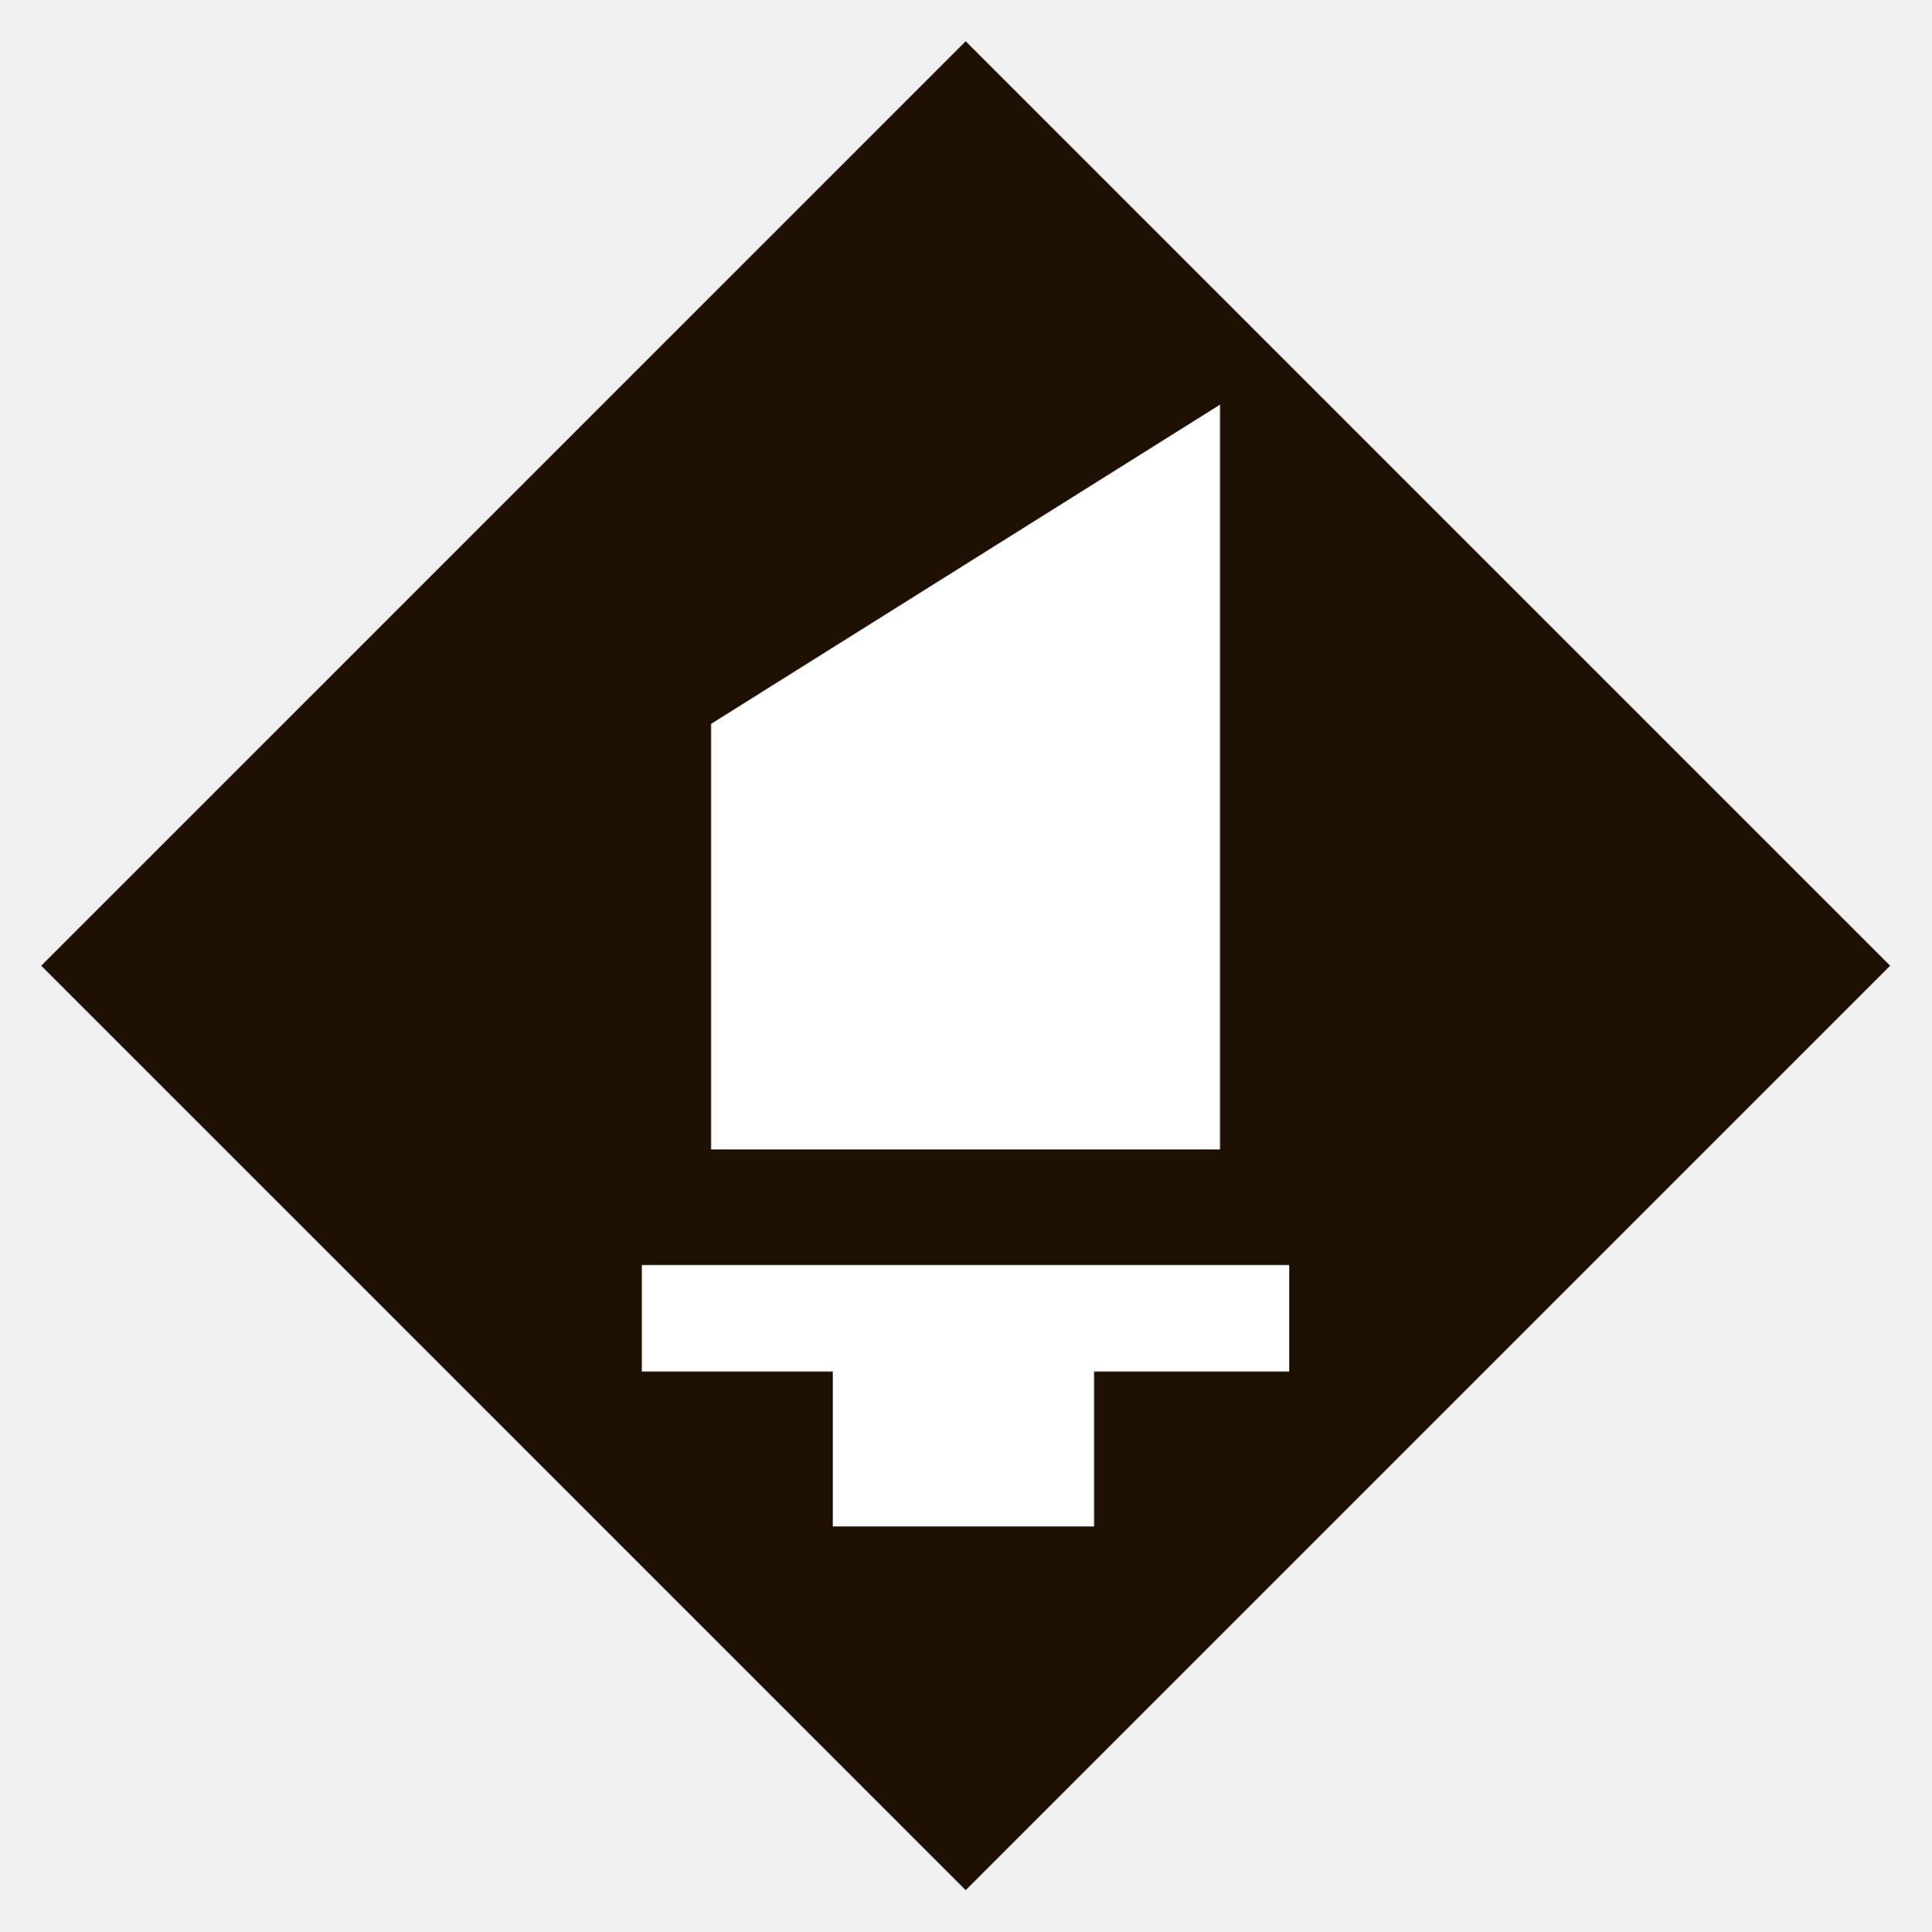
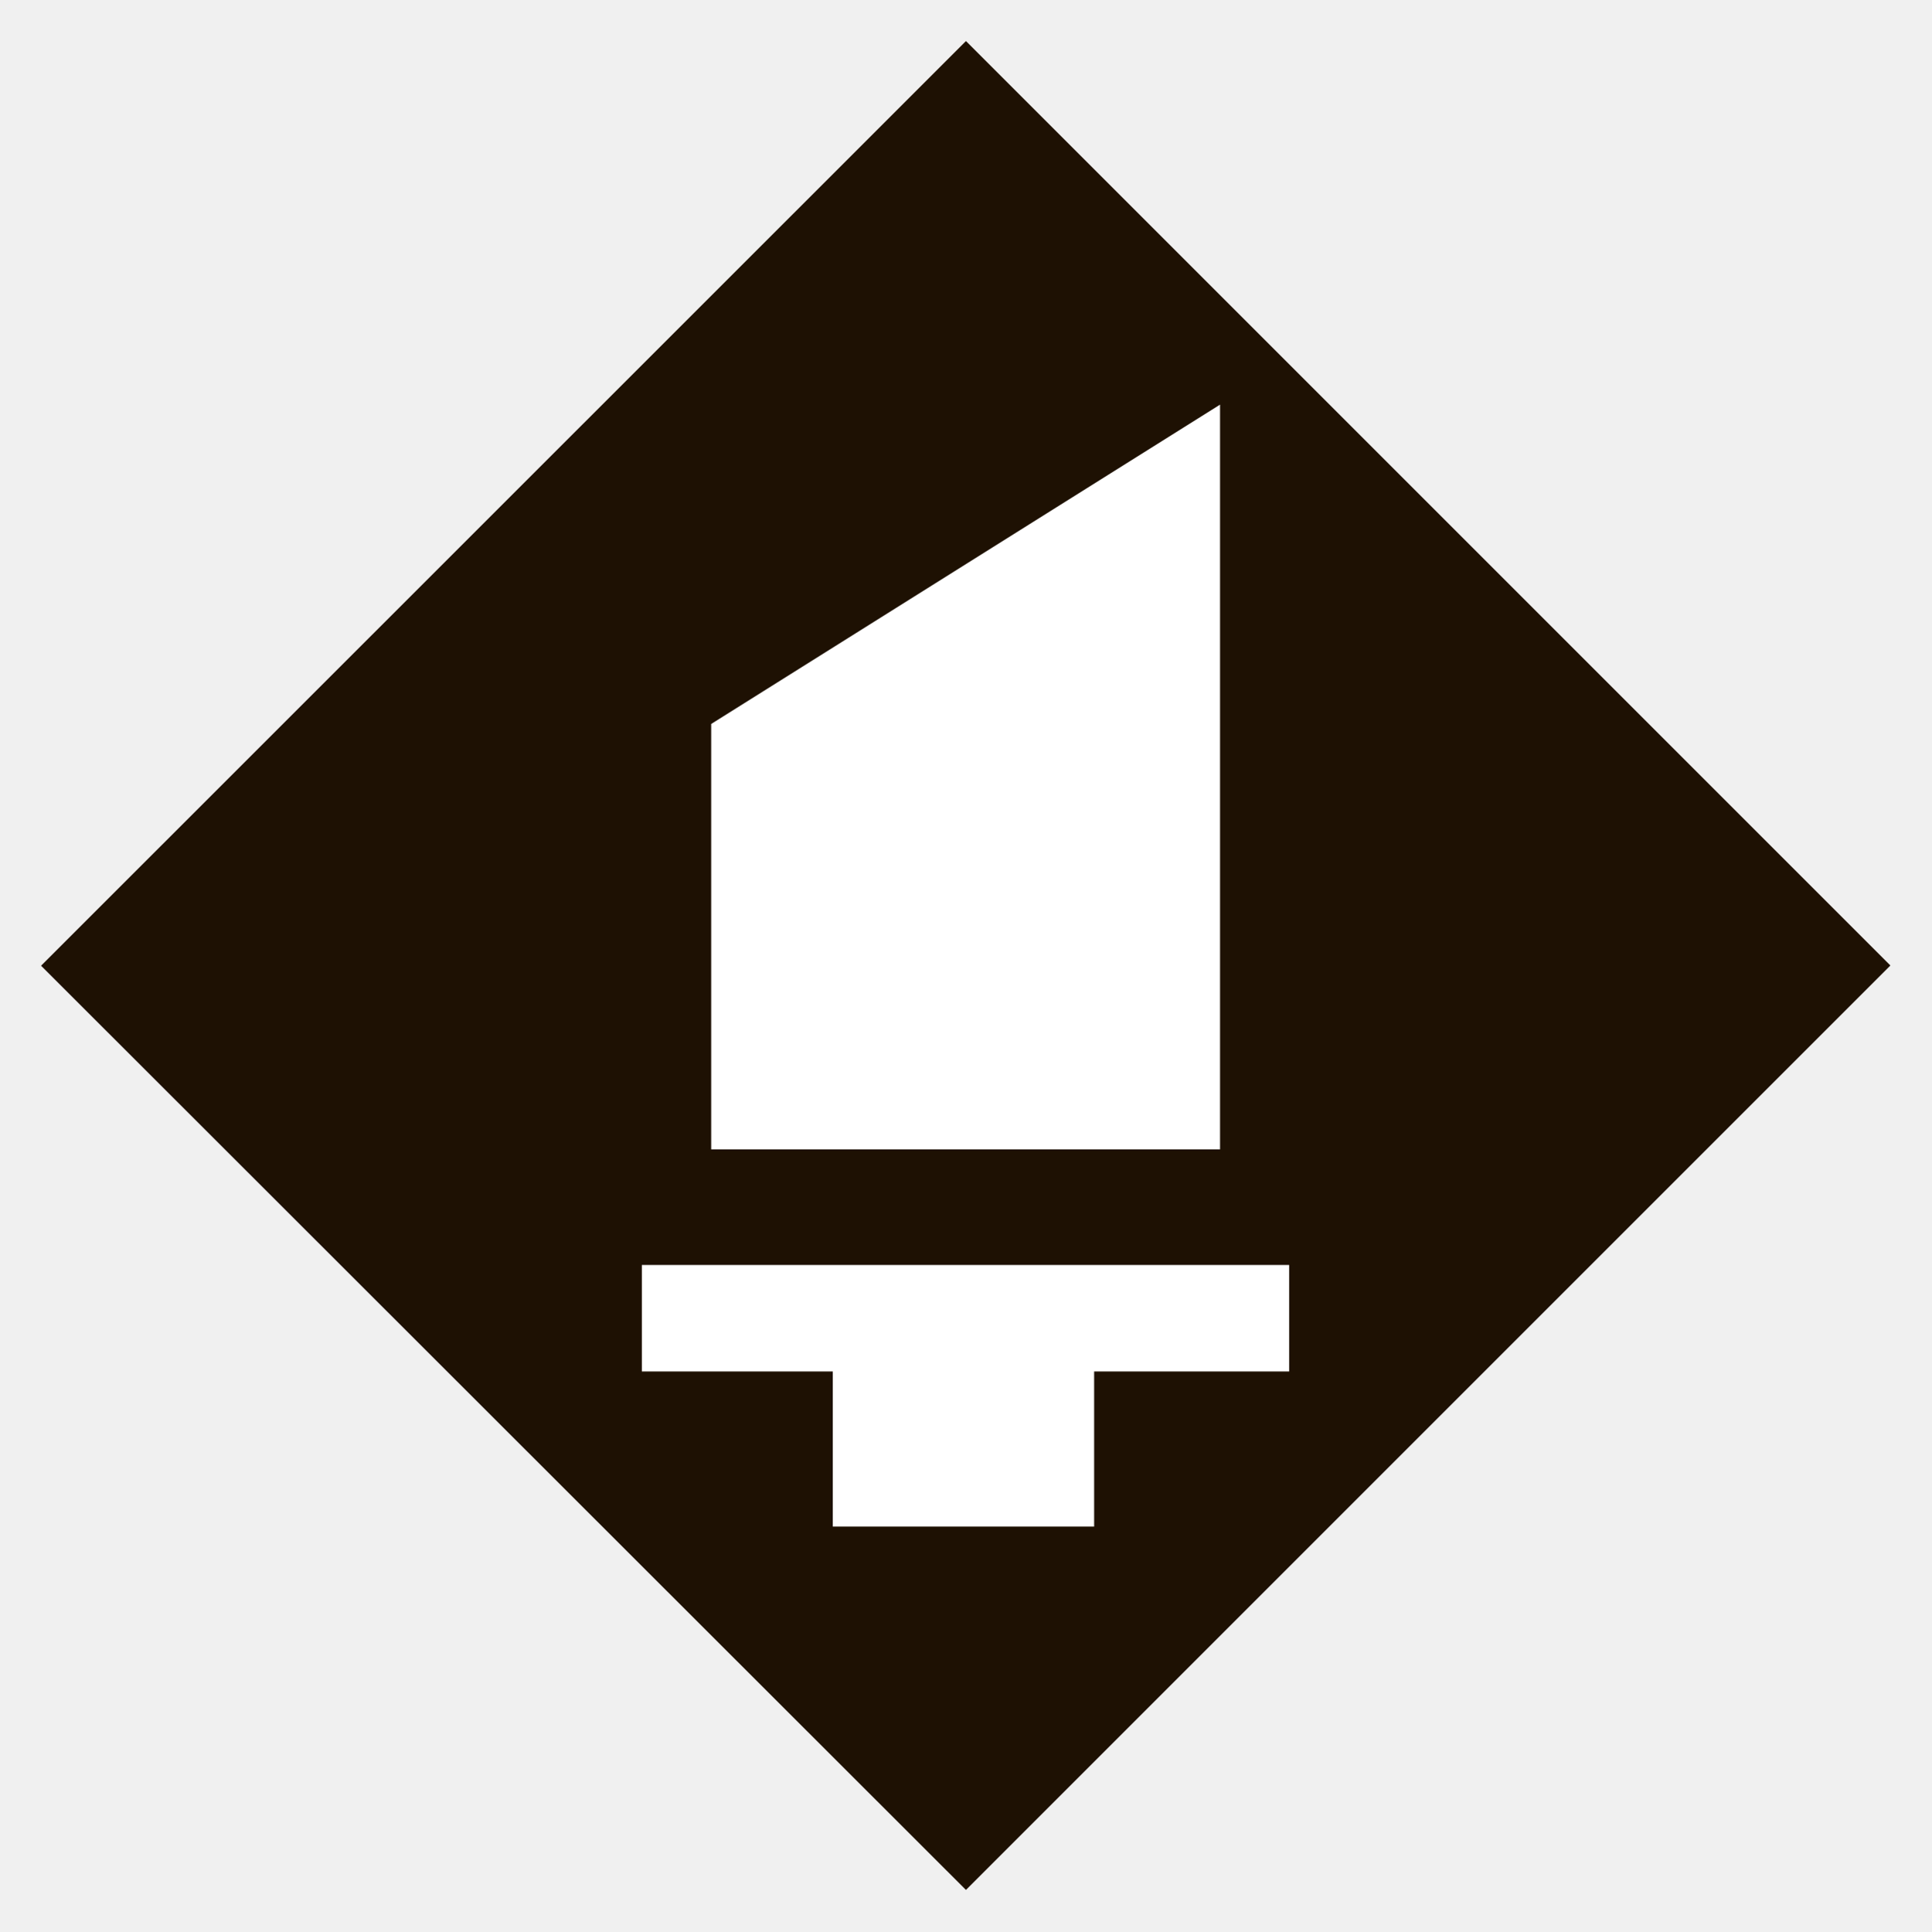
<svg xmlns="http://www.w3.org/2000/svg" viewBox="0 0 8.467 8.467">
-   <path style="opacity:1;fill:#1e1103;fill-opacity:1;stroke:none;stroke-width:1.058;stroke-linecap:round;stroke-linejoin:round;stroke-miterlimit:4;stroke-dasharray:none;stroke-dashoffset:0;stroke-opacity:1;paint-order:normal" transform="rotate(-45 -348.29 -144.267)" d="M-206.89 207.145h5.732v5.732h-5.732z" />
-   <path style="fill:#fff;stroke:none;stroke-width:1;stroke-linecap:butt;stroke-linejoin:round;stroke-miterlimit:4;stroke-dasharray:none;stroke-opacity:1" d="m20.217 6.705-8.434 5.29v7.052h8.434V6.705zm-9.582 14.258v1.764H13.8v2.568h4.33v-2.568h3.234v-1.764h-10.73z" transform="scale(.26458)" />
+   <path d="M.18 4.234 4.235.18l4.053 4.053-4.053 4.053z" fill="#1e1103" />
+   <path d="m5.349 1.774-2.231 1.4v1.865h2.231V1.774zM2.814 5.546v.467h.837v.68h1.146v-.68h.855v-.467H2.814z" fill="#fff" />
</svg>
